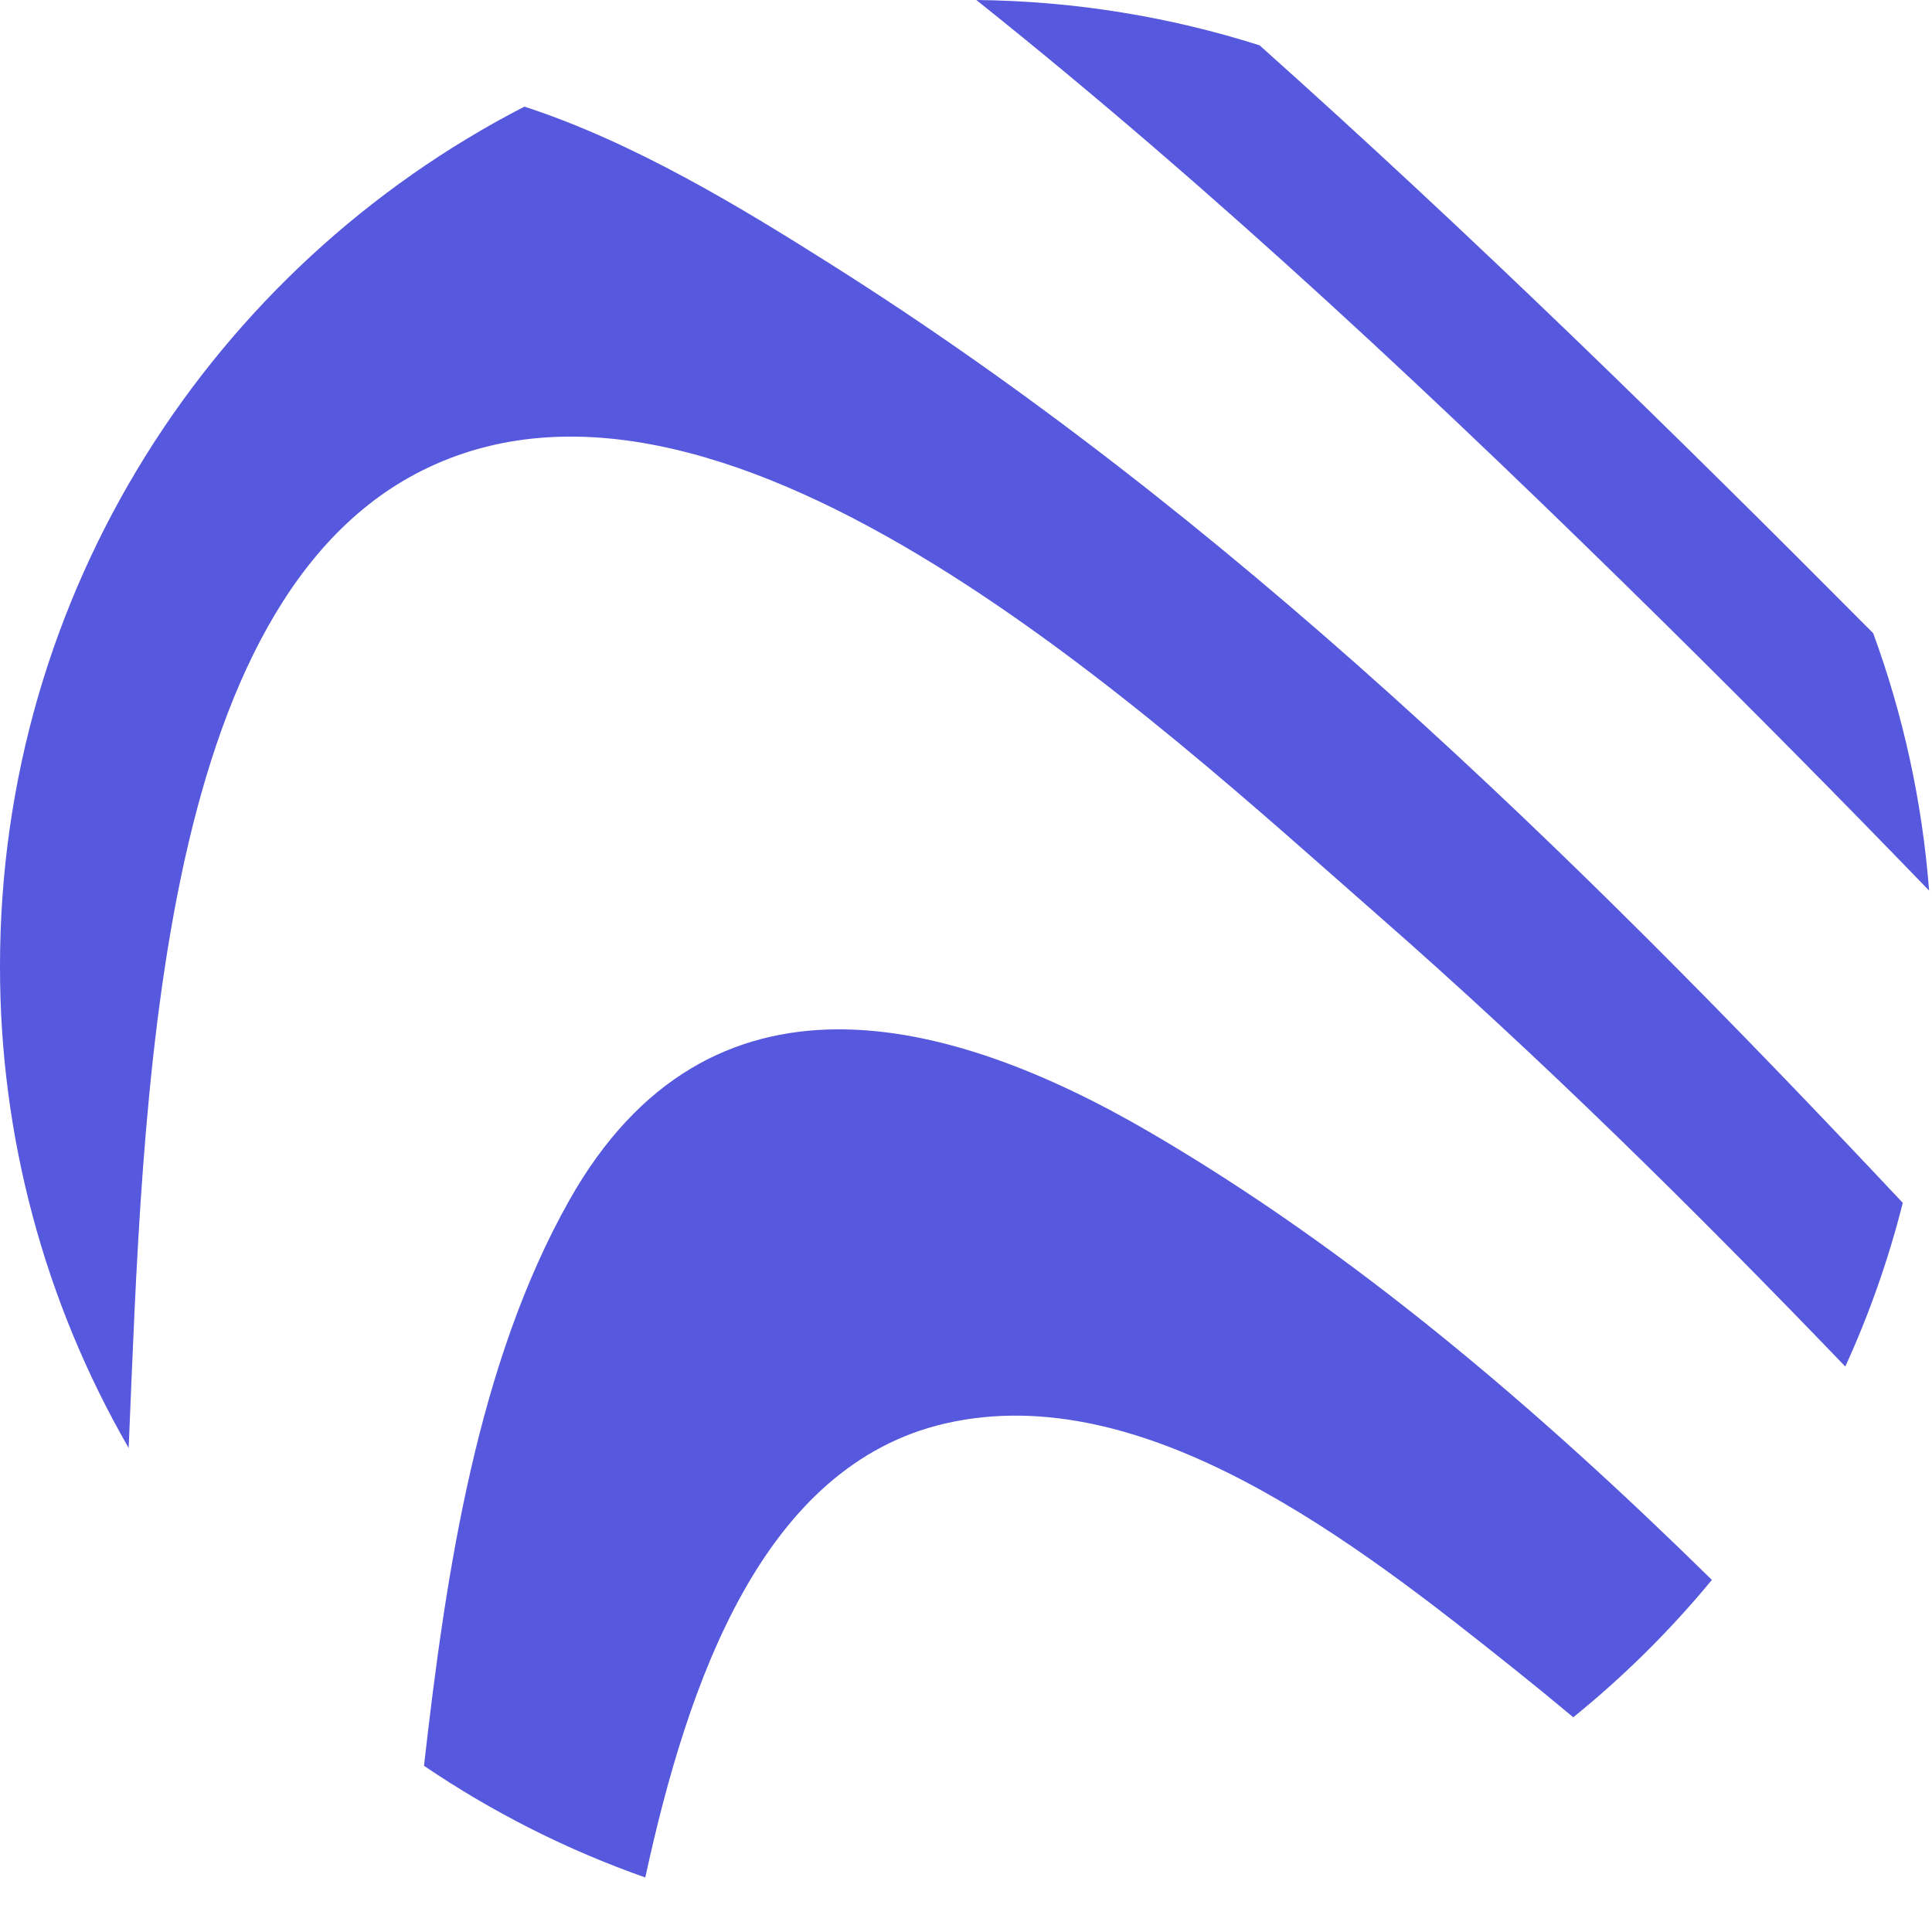
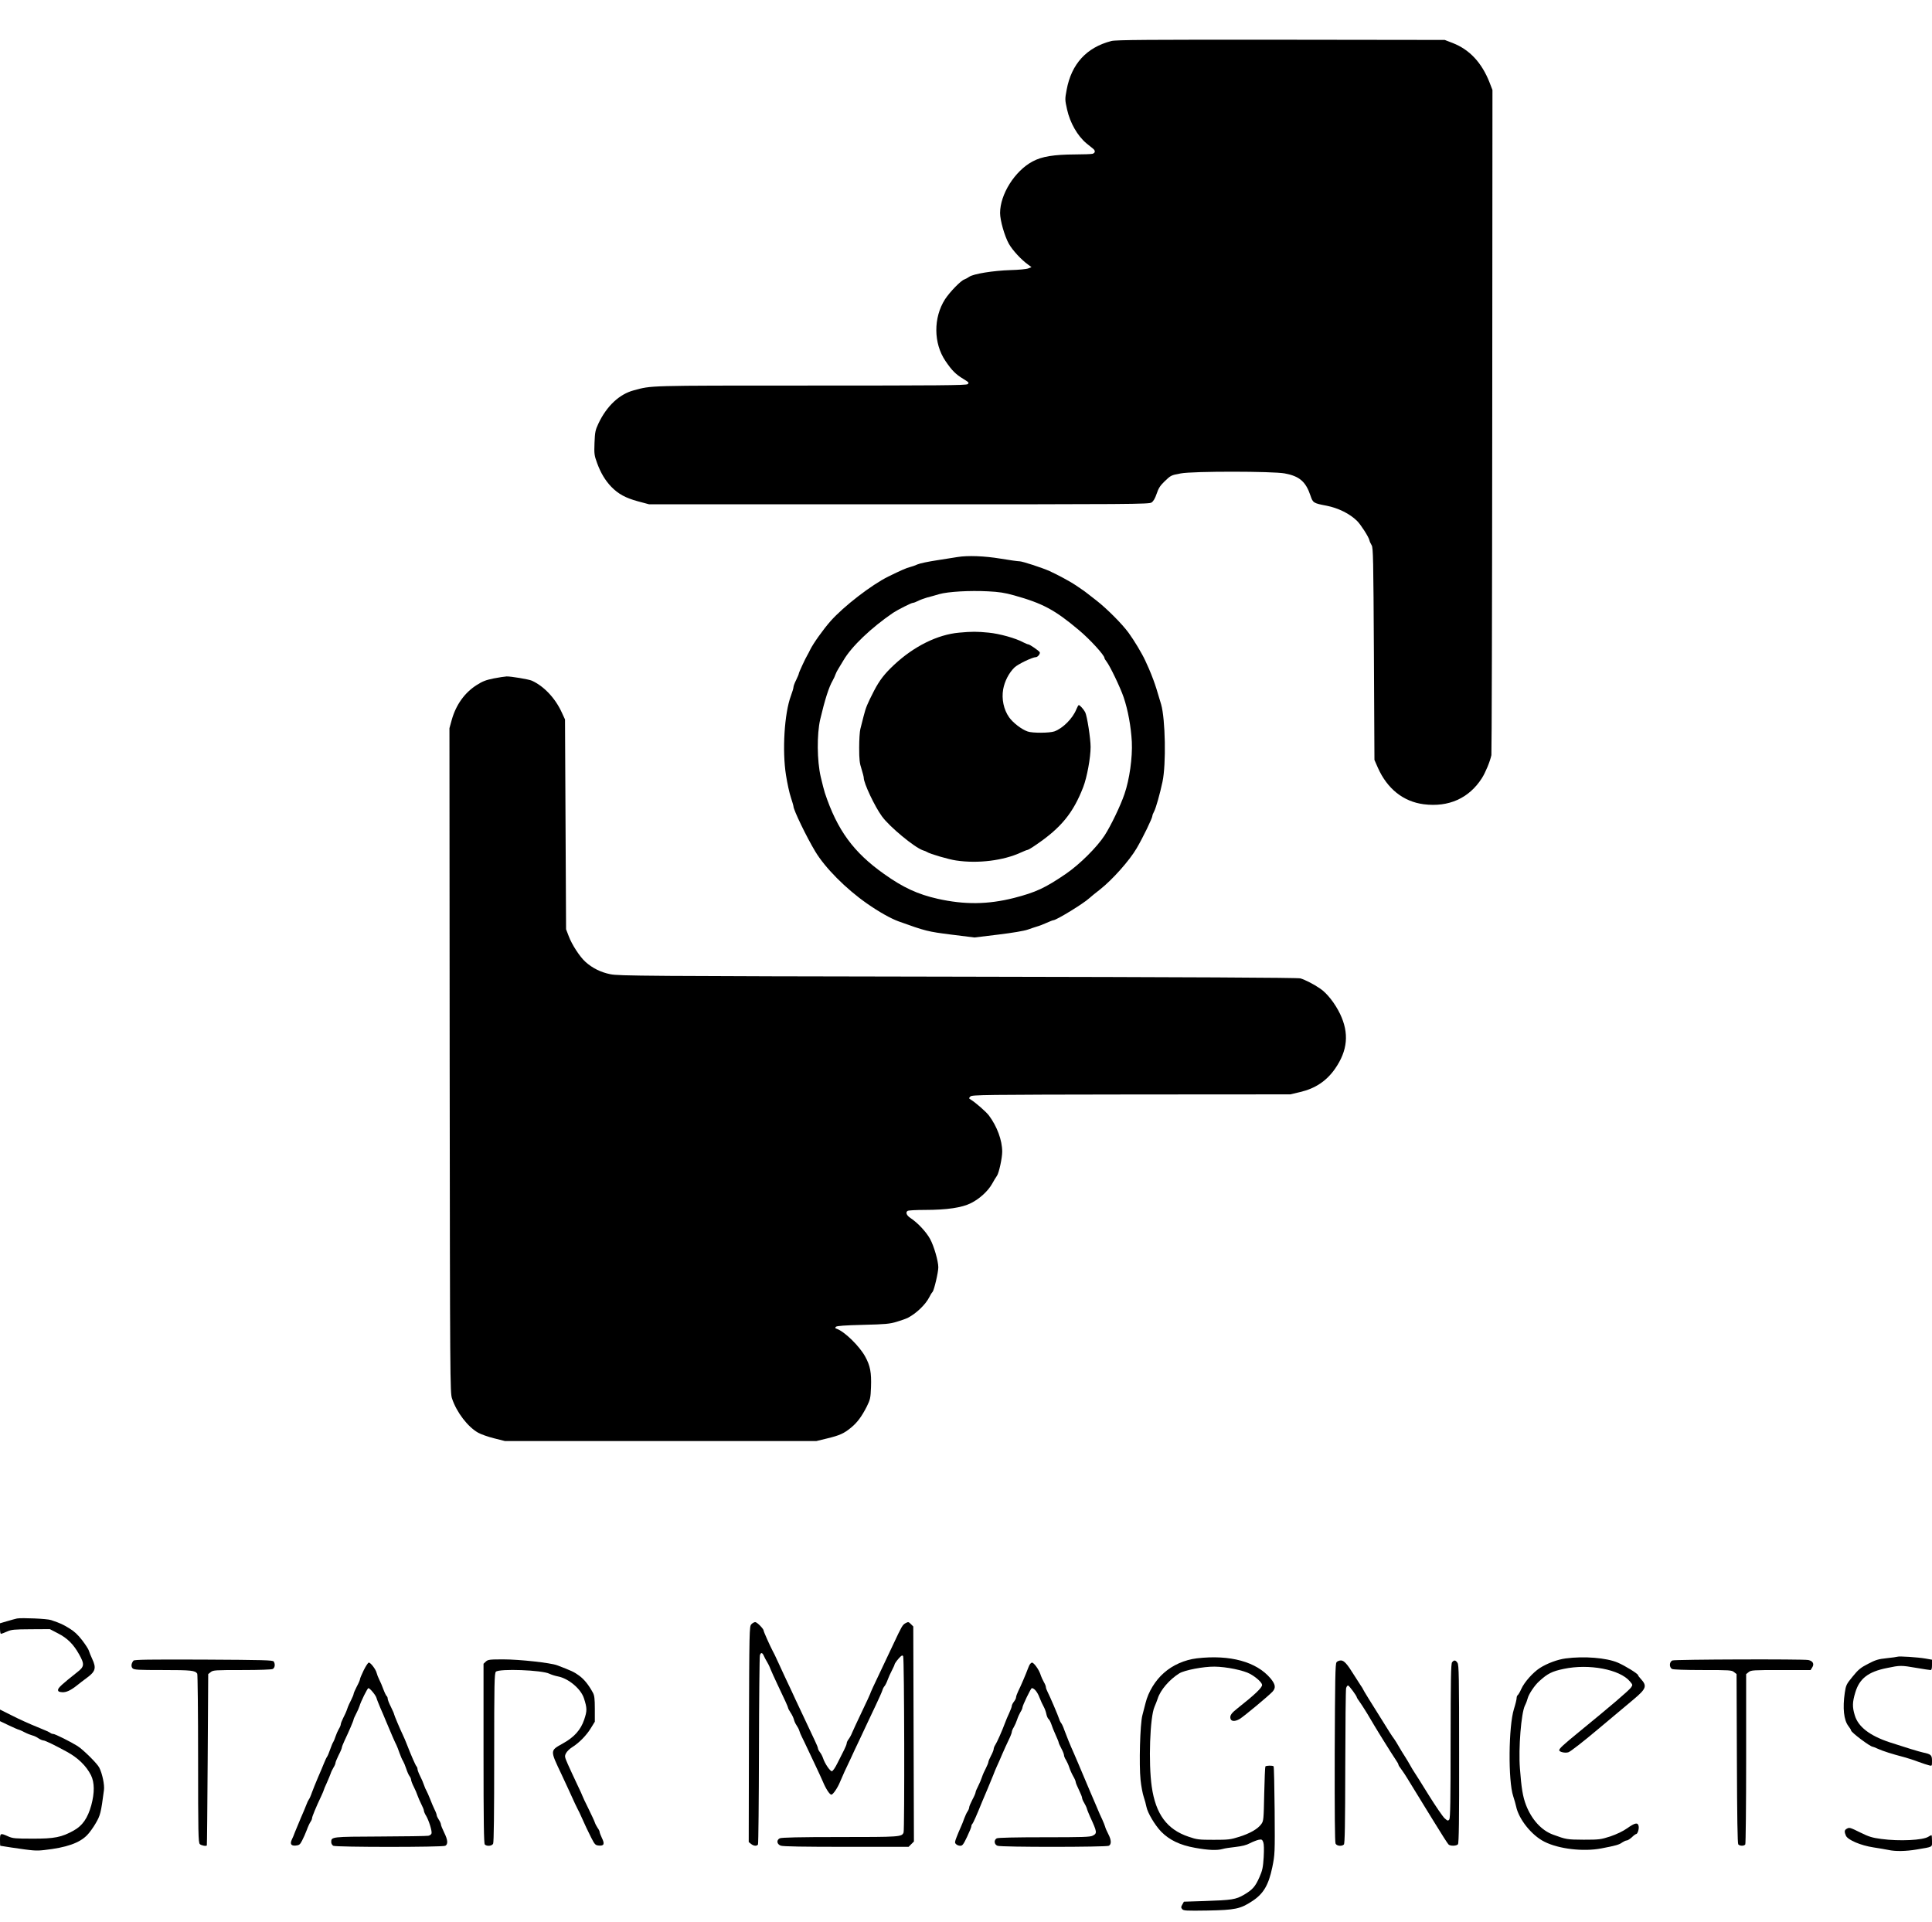
- <svg xmlns="http://www.w3.org/2000/svg" width="32" height="32">
-   <path d="M31.952 14.751a260.51 260.51 0 00-4.359-4.407C23.932 6.734 20.16 3.182 16.171 0c1.634.017 3.21.28 4.692.751 3.487 3.114 6.846 6.398 10.163 9.737.493 1.346.811 2.776.926 4.262zm-1.388 7.883c-2.496-2.597-5.051-5.12-7.737-7.471-3.706-3.246-10.693-9.81-15.736-7.418-4.552 2.158-4.717 10.543-4.96 16.238A15.926 15.926 0 010 16C0 9.799 3.528 4.421 8.686 1.766c1.82.593 3.593 1.675 5.038 2.587 6.569 4.14 12.29 9.71 17.792 15.57-.237.94-.557 1.846-.952 2.711zm-4.505 5.81a56.161 56.161 0 00-1.007-.823c-2.574-2.054-6.087-4.805-9.394-4.044-3.022.695-4.264 4.267-4.97 7.52a15.945 15.945 0 01-3.665-1.85c.366-3.242.89-6.675 2.405-9.364 2.315-4.107 6.287-3.072 9.613-1.132 3.36 1.96 6.417 4.572 9.313 7.417a16.097 16.097 0 01-2.295 2.275z" fill="#5658DD" fill-rule="nonzero" />
+ <svg xmlns="http://www.w3.org/2000/svg" version="1.0" width="1814pt" height="1804pt" viewBox="0 0 1814 1804" preserveAspectRatio="xMidYMid meet">
+   <g transform="translate(0,1804) scale(0.1,-0.1)" fill="#000000" stroke="none">
+     <path d="M10435 17655 c-233 -60 -375 -215 -420 -458 -17 -89 -16 -95 4 -185 28 -126 98 -248 182 -318 24 -19 52 -42 62 -50 24 -19 21 -40 -5 -48 -13 -3 -86 -6 -163 -6 -200 -1 -313 -19 -400 -66 -167 -89 -305 -309 -305 -484 0 -69 42 -217 83 -290 35 -61 116 -149 182 -196 l30 -22 -30 -12 c-17 -7 -90 -14 -170 -16 -158 -5 -346 -35 -385 -63 -14 -10 -35 -21 -46 -25 -32 -10 -136 -117 -181 -186 -110 -172 -109 -413 4 -579 60 -89 97 -126 167 -168 54 -33 57 -37 41 -50 -16 -11 -275 -13 -1484 -13 -1546 0 -1478 1 -1651 -45 -135 -36 -254 -148 -331 -311 -29 -62 -33 -80 -37 -181 -4 -105 -2 -118 24 -190 35 -95 76 -163 134 -224 67 -68 133 -104 250 -136 l105 -28 2345 0 c2197 0 2348 1 2372 17 18 12 33 38 48 82 17 51 33 76 71 113 63 61 64 61 155 78 111 22 866 21 977 0 139 -26 198 -78 242 -210 22 -66 28 -70 150 -93 111 -22 218 -75 287 -143 35 -35 107 -147 115 -179 3 -14 13 -36 22 -50 14 -23 16 -122 21 -1020 l5 -995 32 -73 c88 -198 239 -318 430 -343 235 -30 426 56 547 245 34 54 76 155 89 216 3 14 7 1425 8 3135 l2 3110 -27 70 c-73 186 -187 309 -346 371 l-75 29 -1540 2 c-1236 1 -1550 -1 -1590 -12z" />
+     <path d="M8990 12810 c-25 -4 -110 -18 -190 -30 -80 -12 -163 -29 -185 -39 -22 -10 -53 -21 -70 -25 -31 -7 -90 -33 -204 -89 -158 -78 -420 -280 -543 -419 -67 -76 -161 -207 -191 -268 -9 -19 -21 -42 -26 -50 -17 -27 -81 -165 -81 -175 0 -6 -12 -32 -25 -60 -14 -27 -25 -58 -25 -67 0 -10 -11 -46 -24 -81 -61 -163 -83 -514 -46 -746 12 -75 32 -169 46 -209 13 -40 24 -77 24 -83 0 -33 123 -288 205 -424 92 -153 286 -349 485 -488 111 -78 224 -141 295 -167 255 -92 276 -97 497 -125 l217 -27 223 27 c133 16 245 35 278 47 30 11 71 24 90 30 19 5 59 21 88 34 29 13 57 24 62 24 28 0 286 158 339 208 10 10 55 46 101 82 114 90 274 269 342 385 59 100 148 284 148 305 0 6 7 25 17 43 17 33 54 164 78 277 35 164 27 589 -13 727 -43 146 -51 170 -72 228 -12 33 -32 83 -44 110 -13 28 -28 61 -34 75 -30 65 -103 187 -155 258 -61 84 -204 227 -300 302 -32 25 -72 56 -90 70 -18 14 -39 30 -48 35 -9 6 -36 24 -60 41 -40 28 -169 98 -244 132 -69 31 -256 92 -282 92 -16 0 -96 11 -179 25 -151 25 -307 31 -404 15z m532 -360 c268 -75 381 -135 608 -326 104 -87 240 -236 240 -262 0 -5 9 -20 20 -34 33 -43 128 -241 160 -334 41 -121 69 -275 77 -419 7 -148 -22 -354 -69 -490 -38 -112 -128 -298 -186 -388 -72 -111 -234 -272 -362 -360 -196 -134 -284 -175 -490 -228 -245 -62 -464 -64 -715 -8 -187 42 -326 106 -504 233 -287 203 -440 412 -556 761 -7 22 -25 90 -39 151 -35 151 -37 399 -5 539 44 186 81 303 117 365 11 19 23 46 27 59 4 12 17 38 29 56 11 19 32 53 46 76 76 130 260 305 465 445 44 29 172 94 187 94 7 0 29 8 48 18 19 10 58 24 85 32 28 7 79 21 115 32 82 23 282 35 457 26 102 -5 156 -13 245 -38z" />
+     <path d="M9005 12100 c-202 -18 -424 -128 -610 -302 -90 -84 -137 -145 -188 -243 -65 -127 -77 -156 -98 -238 -11 -45 -25 -100 -31 -122 -6 -22 -11 -101 -11 -175 0 -110 4 -147 22 -200 11 -36 21 -73 21 -83 0 -51 104 -271 171 -362 71 -98 305 -291 383 -318 17 -5 36 -13 41 -17 22 -16 205 -70 272 -79 205 -31 445 -1 609 75 28 13 56 24 61 24 6 0 42 21 79 47 236 160 351 300 445 544 35 91 69 275 69 376 0 78 -33 291 -51 326 -14 27 -50 67 -60 67 -4 0 -14 -18 -23 -40 -34 -85 -126 -178 -206 -207 -45 -16 -207 -17 -251 -1 -56 19 -137 81 -174 133 -51 72 -72 172 -56 263 14 77 54 154 106 205 32 31 169 97 201 97 18 0 44 34 36 47 -10 15 -94 73 -107 73 -6 0 -27 9 -47 19 -71 39 -223 81 -324 91 -110 11 -161 11 -279 0z" />
+     <path d="M4634 11670 c-73 -15 -104 -27 -160 -63 -113 -72 -194 -187 -233 -328 l-21 -76 2 -3119 c3 -3006 4 -3121 22 -3174 43 -130 148 -267 246 -322 25 -14 91 -38 148 -52 l103 -26 1462 0 1462 0 103 25 c116 28 158 47 224 102 57 47 98 102 146 196 33 67 36 80 40 182 5 139 -7 202 -55 289 -54 98 -193 234 -267 260 -15 5 -17 9 -7 19 8 8 84 14 254 18 211 5 252 9 317 29 41 12 88 29 104 37 79 41 166 124 201 193 9 19 23 42 31 50 15 18 54 184 54 231 0 59 -41 200 -77 266 -36 66 -116 152 -183 196 -38 25 -50 54 -28 68 7 5 79 9 159 9 210 0 351 21 436 64 80 40 159 112 198 181 15 28 36 62 46 76 19 28 49 167 49 226 0 106 -48 237 -125 340 -28 36 -121 118 -172 150 -17 10 -17 12 -2 28 16 16 118 17 1510 19 l1494 1 93 22 c141 33 246 103 326 217 120 172 135 335 48 517 -48 99 -123 195 -188 238 -58 40 -138 81 -184 95 -24 7 -1018 12 -3215 16 -2957 5 -3186 7 -3264 23 -90 18 -170 58 -234 116 -53 47 -128 163 -157 241 l-25 65 -5 985 -5 985 -30 65 c-61 134 -167 247 -281 299 -29 13 -196 41 -237 40 -17 -1 -73 -9 -123 -19z" />
+     <path d="M160 2844 c-14 -3 -55 -14 -92 -25 l-68 -20 0 -49 c0 -28 4 -50 9 -50 5 0 30 9 56 21 42 19 67 21 225 22 l178 1 77 -40 c88 -45 145 -102 198 -197 52 -93 50 -115 -19 -168 -139 -110 -179 -146 -179 -165 0 -15 8 -20 38 -22 39 -3 80 16 144 67 17 14 56 44 86 66 84 61 93 93 53 179 -14 29 -27 63 -31 76 -3 14 -32 58 -63 99 -41 53 -75 85 -122 113 -61 37 -79 46 -170 77 -36 13 -276 23 -320 15z" />
+     <path d="M7054 2789 c-18 -20 -19 -54 -22 -1033 l-2 -1011 21 -17 c25 -21 55 -23 66 -6 4 7 8 405 9 884 1 479 5 881 9 893 9 29 23 26 37 -6 7 -16 19 -39 28 -53 9 -14 25 -45 34 -70 10 -24 37 -85 61 -135 72 -151 105 -223 105 -232 0 -5 11 -24 23 -43 13 -19 27 -48 31 -64 4 -17 15 -41 25 -55 10 -14 22 -37 26 -51 4 -14 15 -41 25 -60 10 -19 31 -64 48 -100 17 -36 52 -110 78 -165 26 -55 57 -122 69 -150 30 -72 65 -125 81 -125 15 0 59 64 81 119 8 20 27 63 42 96 16 33 42 89 59 125 16 36 53 115 82 175 29 61 62 133 75 160 13 28 48 102 78 165 30 63 58 126 62 140 4 14 13 32 21 40 7 9 20 34 28 57 8 22 26 63 40 89 14 27 26 53 26 59 1 5 16 28 35 50 29 33 37 37 45 25 11 -17 14 -1627 4 -1655 -16 -42 -33 -43 -601 -43 -378 0 -548 -4 -562 -12 -33 -17 -27 -56 10 -69 22 -8 218 -11 616 -11 l584 0 25 25 25 25 -3 1010 -3 1009 -23 23 c-21 21 -24 22 -50 8 -29 -17 -34 -26 -118 -205 -31 -66 -78 -165 -104 -220 -72 -150 -110 -233 -110 -239 0 -3 -35 -78 -78 -168 -43 -90 -84 -179 -92 -198 -7 -19 -22 -46 -32 -59 -10 -13 -18 -30 -18 -38 0 -9 -11 -36 -24 -62 -13 -25 -41 -81 -62 -123 -23 -47 -45 -78 -54 -78 -17 1 -65 71 -82 122 -6 18 -19 44 -30 57 -10 13 -18 29 -18 36 0 7 -14 41 -31 76 -17 35 -39 82 -49 104 -11 22 -46 99 -80 170 -34 72 -75 159 -91 195 -17 36 -43 92 -59 125 -16 33 -43 92 -60 130 -35 77 -42 90 -58 120 -23 44 -82 175 -82 185 0 17 -62 80 -79 80 -10 0 -26 -9 -37 -21z" />
+     <path d="M17815 2485 c-5 -2 -51 -9 -102 -14 -77 -8 -103 -16 -174 -53 -70 -36 -92 -55 -144 -119 -59 -72 -63 -80 -74 -153 -21 -144 -9 -256 34 -312 14 -18 25 -36 25 -41 0 -18 180 -153 203 -153 4 0 26 -9 50 -20 43 -20 134 -49 242 -77 33 -9 94 -28 135 -44 41 -15 87 -30 103 -34 27 -7 27 -7 27 43 0 54 -9 62 -85 78 -34 7 -174 50 -314 96 -186 62 -294 145 -326 253 -24 78 -23 123 5 215 39 130 121 194 297 229 124 26 133 26 278 1 64 -11 123 -20 131 -20 10 0 14 14 14 48 l0 49 -62 11 c-70 12 -247 24 -263 17z" />
+     <path d="M11238 2470 c-115 -14 -227 -63 -310 -137 -81 -71 -146 -177 -172 -282 -8 -31 -22 -83 -30 -116 -22 -84 -32 -465 -17 -607 6 -59 20 -131 30 -160 10 -29 21 -71 25 -92 11 -57 80 -173 139 -234 77 -78 176 -126 317 -151 126 -23 207 -26 260 -11 19 6 74 14 121 19 60 7 102 17 135 35 27 14 64 28 81 32 29 6 34 3 44 -22 7 -19 8 -67 4 -142 -6 -95 -12 -124 -39 -185 -40 -91 -65 -119 -146 -167 -78 -45 -111 -50 -375 -59 l-189 -6 -15 -27 c-13 -22 -13 -28 -1 -43 13 -15 37 -16 239 -13 258 5 307 15 418 88 105 68 154 150 189 319 24 119 25 127 22 530 -2 225 -6 413 -10 417 -9 9 -67 8 -77 -1 -3 -4 -8 -120 -11 -258 -5 -241 -6 -253 -27 -283 -33 -46 -106 -88 -208 -120 -82 -26 -103 -28 -240 -28 -138 0 -157 2 -235 29 -203 68 -309 212 -346 470 -32 223 -17 654 26 750 10 22 23 57 30 77 25 80 110 179 203 237 49 30 226 64 330 63 112 -1 276 -35 336 -69 59 -33 111 -82 111 -103 0 -26 -68 -91 -229 -218 -57 -45 -72 -65 -69 -92 4 -34 42 -37 90 -8 40 25 270 216 306 255 33 36 28 68 -19 125 -132 156 -380 224 -691 188z" />
+     <path d="M14700 2469 c-76 -10 -173 -46 -242 -90 -65 -42 -145 -132 -174 -196 -12 -28 -28 -54 -33 -58 -6 -3 -11 -16 -11 -28 0 -12 -11 -58 -25 -102 -51 -161 -56 -674 -7 -820 11 -33 23 -76 27 -95 25 -121 146 -272 266 -332 134 -68 364 -95 533 -63 136 26 169 35 197 56 15 10 34 19 43 19 9 0 30 14 48 30 17 17 35 30 40 30 14 0 30 52 23 77 -8 34 -34 29 -106 -22 -41 -29 -98 -56 -159 -77 -90 -29 -103 -31 -250 -31 -157 1 -164 2 -289 48 -107 39 -199 140 -252 275 -31 80 -44 159 -58 345 -15 190 12 522 47 592 11 21 22 52 26 68 10 39 65 122 108 160 79 72 120 93 231 116 236 50 526 -5 620 -117 28 -33 28 -34 10 -59 -22 -30 -186 -170 -492 -420 -144 -118 -181 -152 -181 -168 0 -16 55 -29 86 -19 18 5 141 101 274 213 134 112 286 240 339 284 120 101 128 126 65 194 -13 14 -24 29 -24 33 0 13 -121 88 -191 118 -106 45 -315 62 -489 39z" />
+     <path d="M1253 2448 c-21 -26 -24 -56 -8 -72 14 -14 52 -16 286 -16 266 0 301 -4 321 -34 4 -6 8 -365 8 -798 0 -702 2 -788 16 -802 13 -13 58 -22 66 -13 2 1 5 364 8 805 l5 804 24 19 c22 18 42 19 293 19 166 0 277 4 289 10 20 11 25 45 9 70 -8 13 -94 15 -658 18 -516 2 -651 0 -659 -10z" />
+     <path d="M4562 2440 l-22 -21 0 -842 c0 -642 3 -846 12 -855 19 -19 66 -15 78 7 7 13 10 284 10 810 0 704 2 791 16 805 31 31 436 16 503 -19 17 -8 53 -20 80 -25 99 -19 216 -117 244 -206 30 -93 30 -116 2 -200 -33 -97 -94 -165 -203 -225 -118 -66 -118 -61 -12 -284 16 -33 45 -96 65 -140 63 -138 77 -169 91 -195 8 -14 21 -41 29 -60 39 -88 63 -138 96 -204 34 -66 39 -71 73 -74 48 -4 55 16 27 72 -11 24 -21 49 -21 56 0 6 -8 24 -19 38 -10 15 -22 38 -26 51 -4 13 -32 73 -61 132 -30 60 -54 111 -54 114 0 3 -24 56 -54 118 -29 62 -68 145 -85 184 -30 69 -31 74 -16 103 9 17 35 42 58 56 63 39 134 111 175 179 l37 60 0 120 c0 95 -4 127 -18 152 -40 74 -82 126 -130 161 -46 34 -75 47 -207 97 -62 23 -352 55 -504 55 -129 0 -144 -2 -164 -20z" />
+     <path d="M15703 2450 c-30 -12 -32 -64 -4 -80 12 -6 123 -10 289 -10 251 0 271 -1 293 -19 l24 -19 3 -793 c2 -560 6 -796 13 -806 14 -16 55 -17 66 0 4 6 8 369 8 805 l0 794 24 19 c22 18 42 19 302 19 l279 0 15 24 c22 33 7 61 -36 70 -49 10 -1251 6 -1276 -4z" />
+     <path d="M12549 2433 c-12 -13 -14 -161 -17 -850 -1 -569 1 -840 8 -853 12 -23 59 -27 78 -8 9 9 12 185 13 727 1 394 4 727 8 741 4 14 12 25 18 25 10 0 83 -99 83 -113 0 -3 10 -19 23 -36 13 -17 45 -68 73 -113 27 -46 58 -98 69 -116 11 -18 29 -47 40 -66 11 -18 33 -54 49 -79 16 -26 45 -72 64 -102 19 -30 43 -67 53 -82 11 -15 19 -31 19 -36 0 -5 12 -25 28 -45 15 -20 38 -55 52 -78 14 -23 39 -65 57 -93 17 -28 44 -71 59 -96 15 -25 37 -61 49 -80 12 -19 48 -78 80 -130 86 -140 133 -213 145 -227 15 -17 75 -16 89 1 9 10 12 231 11 847 0 725 -2 836 -15 856 -18 28 -33 29 -51 6 -11 -15 -13 -155 -14 -739 0 -560 -3 -724 -12 -737 -12 -15 -16 -14 -44 11 -17 15 -84 113 -149 217 -65 105 -125 201 -135 215 -10 14 -27 43 -39 65 -12 22 -35 60 -51 85 -16 25 -41 65 -55 90 -14 25 -33 56 -43 70 -11 14 -30 43 -44 65 -13 22 -36 58 -50 80 -139 221 -198 317 -198 321 0 3 -13 24 -29 47 -15 23 -42 65 -59 92 -64 104 -93 135 -122 135 -15 0 -34 -7 -41 -17z" />
+     <path d="M3415 2358 c-19 -39 -35 -77 -35 -84 0 -7 -13 -38 -30 -69 -16 -31 -30 -63 -30 -70 0 -6 -11 -32 -23 -56 -13 -24 -30 -62 -37 -84 -7 -22 -24 -60 -37 -84 -12 -24 -23 -51 -23 -59 0 -8 -8 -29 -19 -46 -10 -17 -24 -49 -31 -71 -7 -22 -17 -45 -21 -51 -5 -6 -18 -37 -29 -69 -11 -32 -24 -63 -29 -69 -5 -6 -18 -33 -29 -61 -11 -27 -36 -88 -57 -135 -20 -47 -45 -109 -56 -139 -10 -30 -23 -59 -29 -66 -5 -6 -16 -29 -24 -51 -8 -21 -31 -77 -52 -124 -20 -47 -44 -105 -54 -130 -9 -25 -22 -57 -30 -72 -19 -41 -7 -60 37 -56 32 3 40 9 59 46 13 24 32 68 44 99 11 31 27 65 35 77 8 11 15 27 15 35 0 14 37 104 86 207 13 28 24 54 24 57 0 4 13 35 29 69 15 35 32 74 36 87 4 14 16 38 26 55 11 17 19 37 19 45 0 7 14 40 30 73 17 32 30 64 30 71 0 6 11 34 24 62 42 88 86 191 86 201 0 5 11 29 24 54 13 25 27 56 31 70 13 45 75 170 84 170 14 0 69 -66 76 -92 3 -13 20 -54 36 -93 17 -38 39 -90 49 -115 49 -118 92 -217 102 -234 5 -11 19 -44 29 -75 11 -30 25 -64 33 -75 7 -12 21 -44 30 -72 9 -28 23 -60 31 -70 8 -10 15 -26 15 -35 0 -8 11 -38 25 -65 14 -27 30 -65 36 -84 7 -19 22 -55 35 -80 13 -25 24 -52 24 -60 0 -8 9 -30 21 -49 25 -42 56 -140 51 -164 -2 -10 -15 -20 -30 -23 -15 -3 -219 -6 -453 -7 -457 -2 -459 -2 -459 -53 0 -13 9 -28 19 -34 27 -14 1025 -14 1052 0 27 15 24 55 -11 125 -16 33 -30 67 -30 75 0 8 -9 29 -20 45 -11 17 -20 36 -20 43 0 7 -9 32 -21 55 -11 23 -30 67 -41 97 -12 30 -27 64 -33 75 -7 11 -18 36 -24 55 -6 19 -22 57 -36 84 -14 27 -25 57 -25 66 0 9 -4 20 -9 25 -10 10 -52 107 -92 210 -11 28 -26 64 -34 80 -31 65 -85 193 -85 201 0 5 -14 36 -30 69 -17 33 -30 67 -30 77 0 9 -4 19 -9 23 -5 3 -19 31 -31 63 -11 31 -29 73 -39 92 -10 19 -21 48 -25 64 -8 33 -56 96 -73 96 -7 0 -28 -32 -48 -72z" />
+     <path d="M9673 2418 c-6 -7 -15 -26 -21 -43 -19 -52 -69 -169 -91 -212 -11 -23 -21 -50 -21 -59 0 -9 -9 -27 -20 -41 -11 -14 -20 -32 -20 -40 0 -8 -11 -38 -24 -66 -14 -29 -31 -70 -39 -92 -28 -76 -77 -186 -92 -208 -8 -12 -15 -29 -15 -38 0 -9 -11 -37 -25 -63 -14 -26 -25 -53 -25 -60 0 -7 -11 -33 -23 -57 -13 -24 -30 -62 -37 -84 -7 -22 -23 -60 -36 -85 -13 -25 -24 -51 -24 -58 0 -7 -13 -38 -30 -69 -16 -31 -30 -63 -30 -72 0 -9 -7 -26 -15 -38 -9 -12 -22 -42 -31 -65 -8 -24 -23 -61 -33 -83 -10 -22 -28 -64 -39 -93 -18 -46 -19 -54 -5 -67 8 -8 25 -15 39 -15 21 0 30 13 64 84 22 46 40 90 40 98 0 8 4 18 9 23 9 9 42 83 91 205 10 25 35 83 55 130 20 47 43 103 51 124 8 22 23 58 33 80 11 23 34 75 51 116 18 41 45 102 61 134 16 32 29 66 29 74 0 8 8 29 19 46 10 17 24 49 31 71 7 22 21 53 31 70 11 16 19 36 19 43 0 18 79 182 88 182 23 0 53 -37 72 -88 12 -31 30 -70 40 -87 9 -16 20 -46 24 -66 4 -21 13 -42 21 -49 8 -6 19 -28 26 -48 6 -20 24 -65 40 -100 16 -35 29 -67 29 -72 0 -5 11 -30 25 -56 14 -26 25 -54 25 -63 0 -9 8 -30 19 -46 10 -17 24 -48 31 -70 7 -22 23 -58 36 -81 13 -22 24 -47 24 -55 0 -8 14 -41 30 -74 16 -33 30 -67 30 -75 0 -8 8 -29 19 -46 10 -17 22 -41 26 -55 3 -13 17 -46 29 -74 68 -147 69 -158 26 -180 -25 -13 -93 -15 -455 -15 -275 0 -433 -4 -446 -10 -29 -16 -25 -58 7 -70 36 -14 1019 -13 1045 0 26 14 24 55 -5 110 -13 25 -27 56 -30 70 -4 14 -16 43 -26 65 -11 22 -36 78 -55 125 -20 47 -47 110 -60 140 -12 30 -37 89 -55 130 -17 41 -43 102 -57 135 -14 33 -33 78 -43 100 -28 61 -70 165 -88 215 -8 25 -21 52 -27 60 -7 8 -16 26 -20 40 -10 32 -88 215 -109 255 -9 17 -16 37 -16 45 0 8 -8 29 -18 45 -10 17 -26 52 -35 80 -16 44 -60 105 -78 105 -3 0 -11 -6 -16 -12z" />
+     <path d="M0 1934 l0 -54 84 -40 c46 -22 88 -40 93 -40 4 0 28 -11 53 -24 25 -13 58 -26 74 -30 17 -4 42 -16 57 -27 15 -10 35 -19 46 -20 16 0 105 -43 222 -107 104 -57 180 -131 225 -219 34 -69 35 -164 3 -283 -34 -121 -82 -191 -165 -237 -113 -63 -181 -77 -387 -76 -162 0 -185 2 -228 21 -73 33 -77 31 -77 -33 0 -30 1 -55 3 -55 1 0 47 -7 102 -16 210 -31 232 -33 311 -24 208 23 331 66 403 141 21 21 57 71 80 111 43 74 49 96 77 310 7 48 -15 155 -44 212 -19 38 -151 169 -205 203 -64 40 -210 113 -227 113 -9 0 -20 4 -26 9 -5 6 -61 31 -124 56 -63 25 -168 72 -232 105 l-118 59 0 -55z" />
+     <path d="M17338 869 c-21 -12 -22 -28 -6 -65 19 -40 139 -91 257 -109 53 -8 116 -19 141 -24 66 -15 165 -13 266 4 158 27 144 19 144 81 0 30 -2 54 -5 54 -3 0 -16 -7 -29 -15 -50 -33 -272 -44 -442 -21 -85 11 -117 21 -196 60 -101 50 -104 50 -130 35z" />
+   </g>
</svg>
